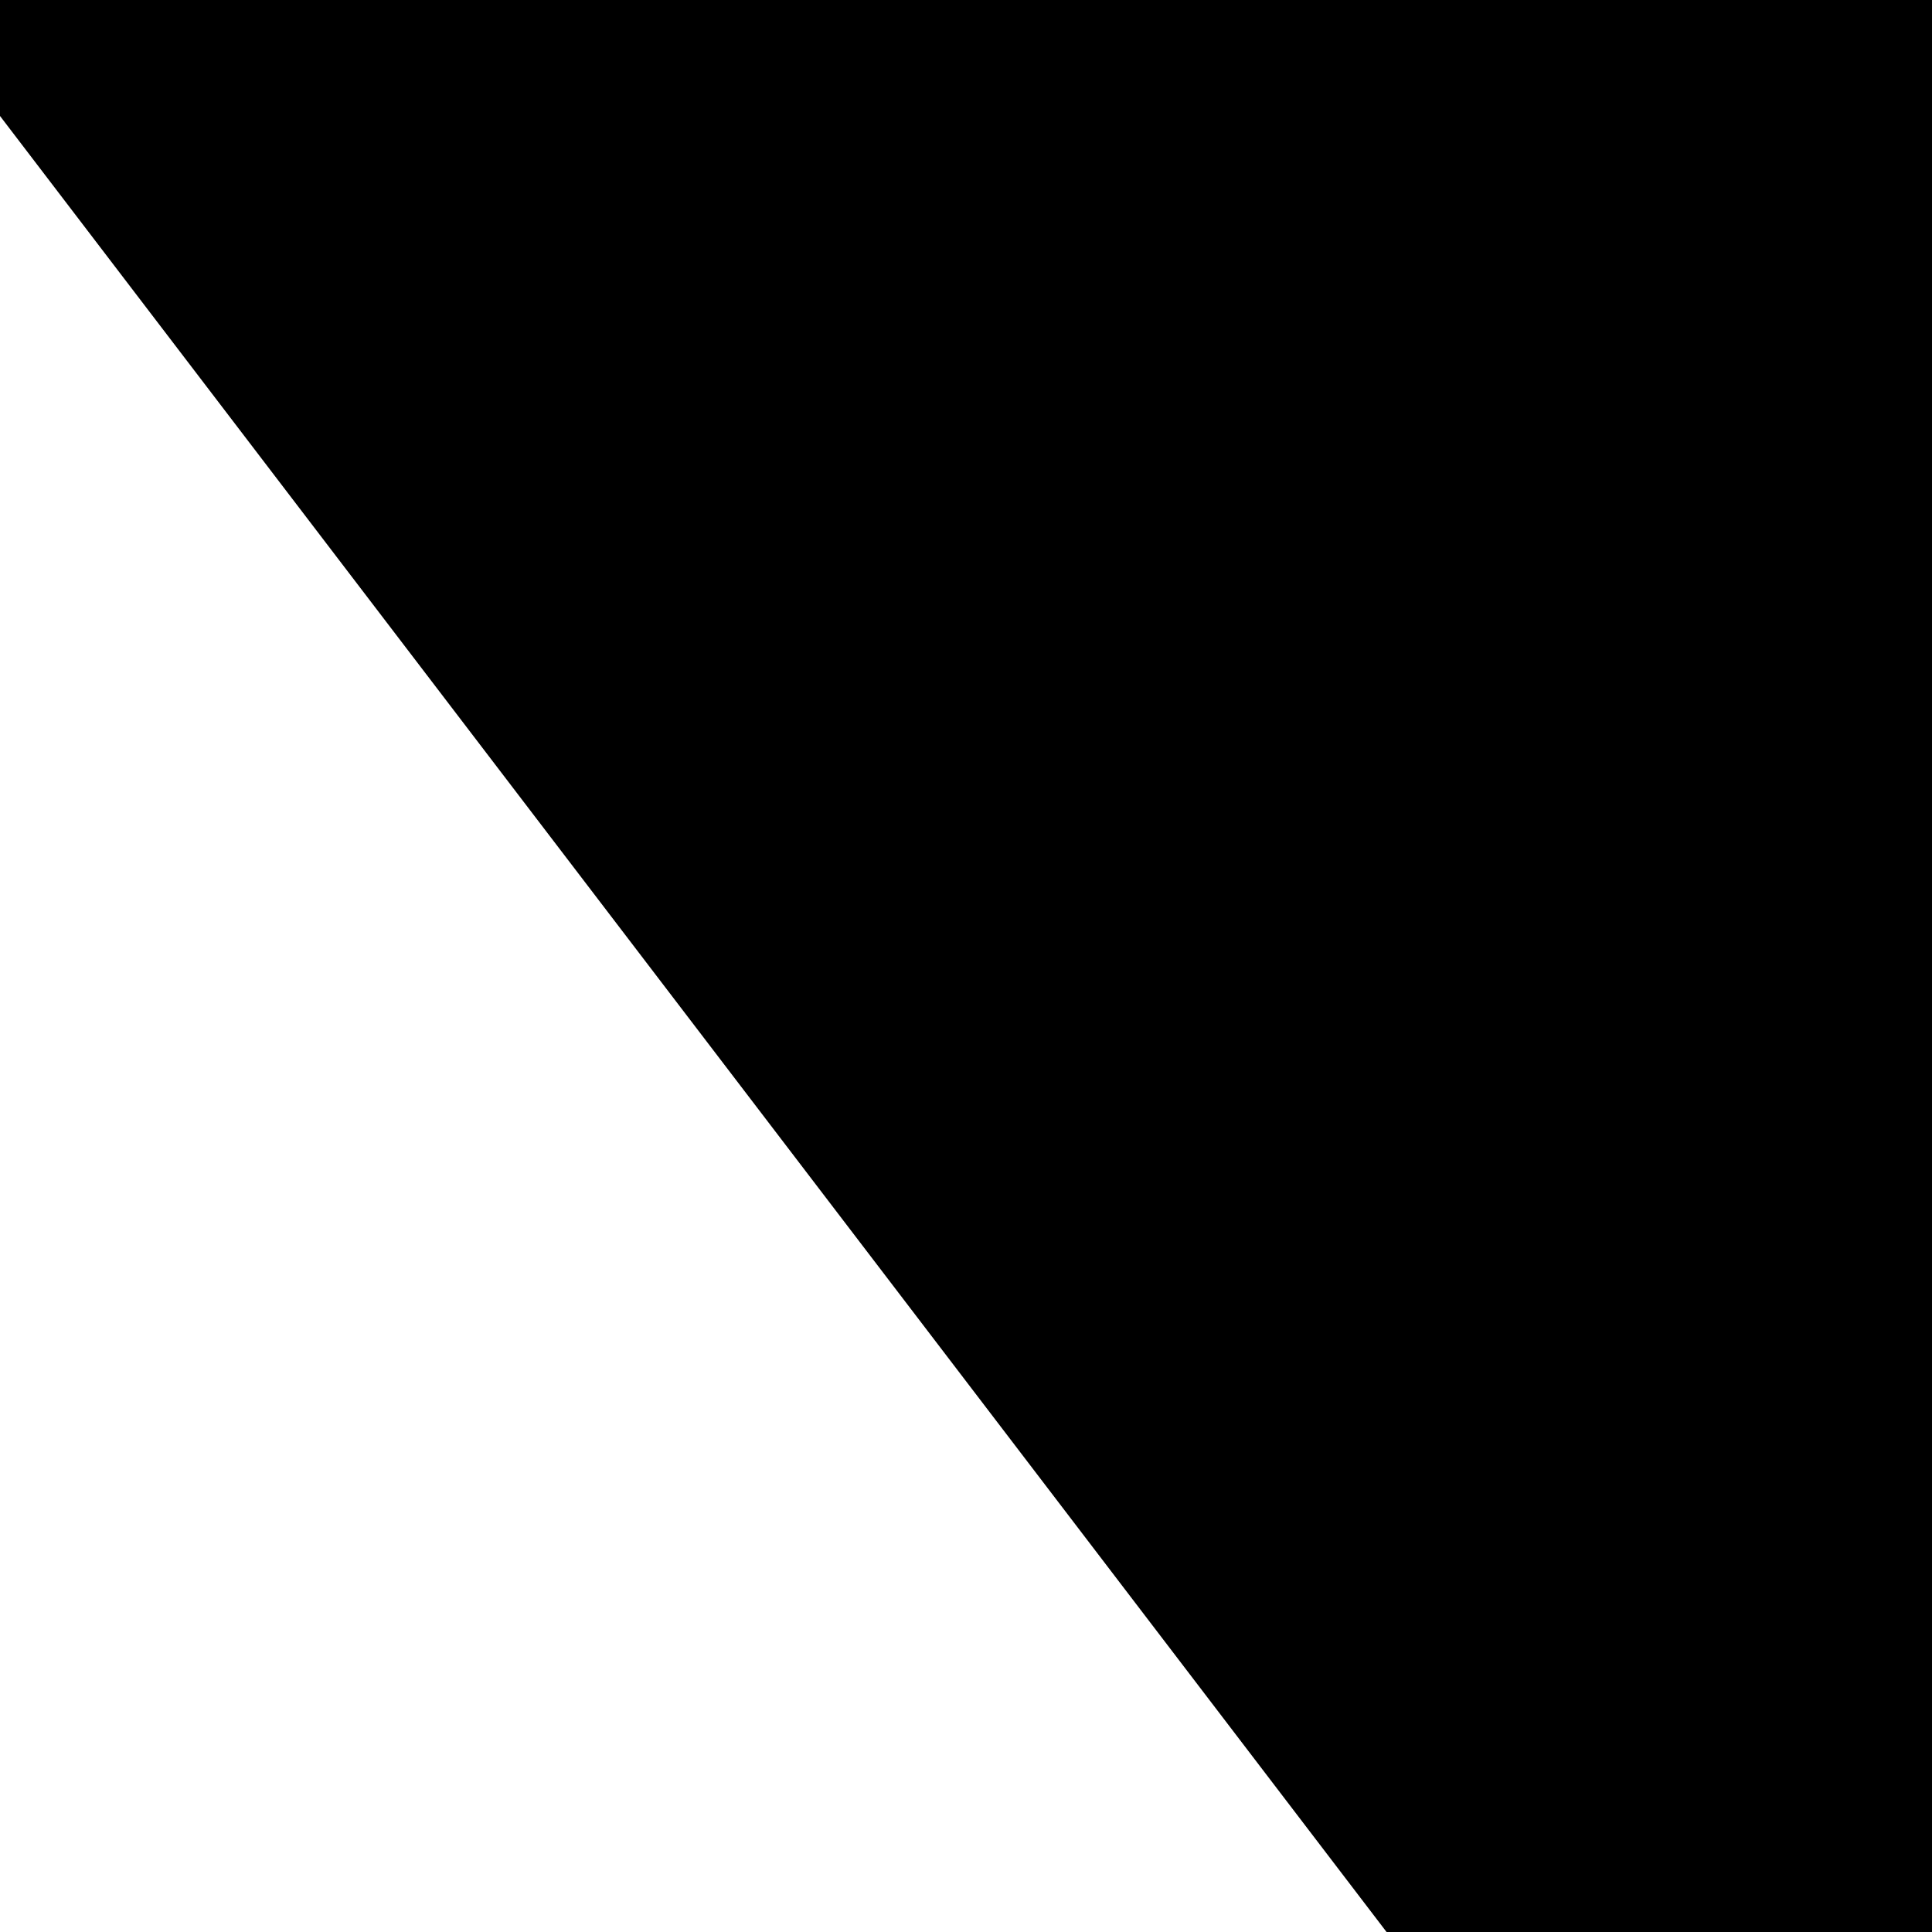
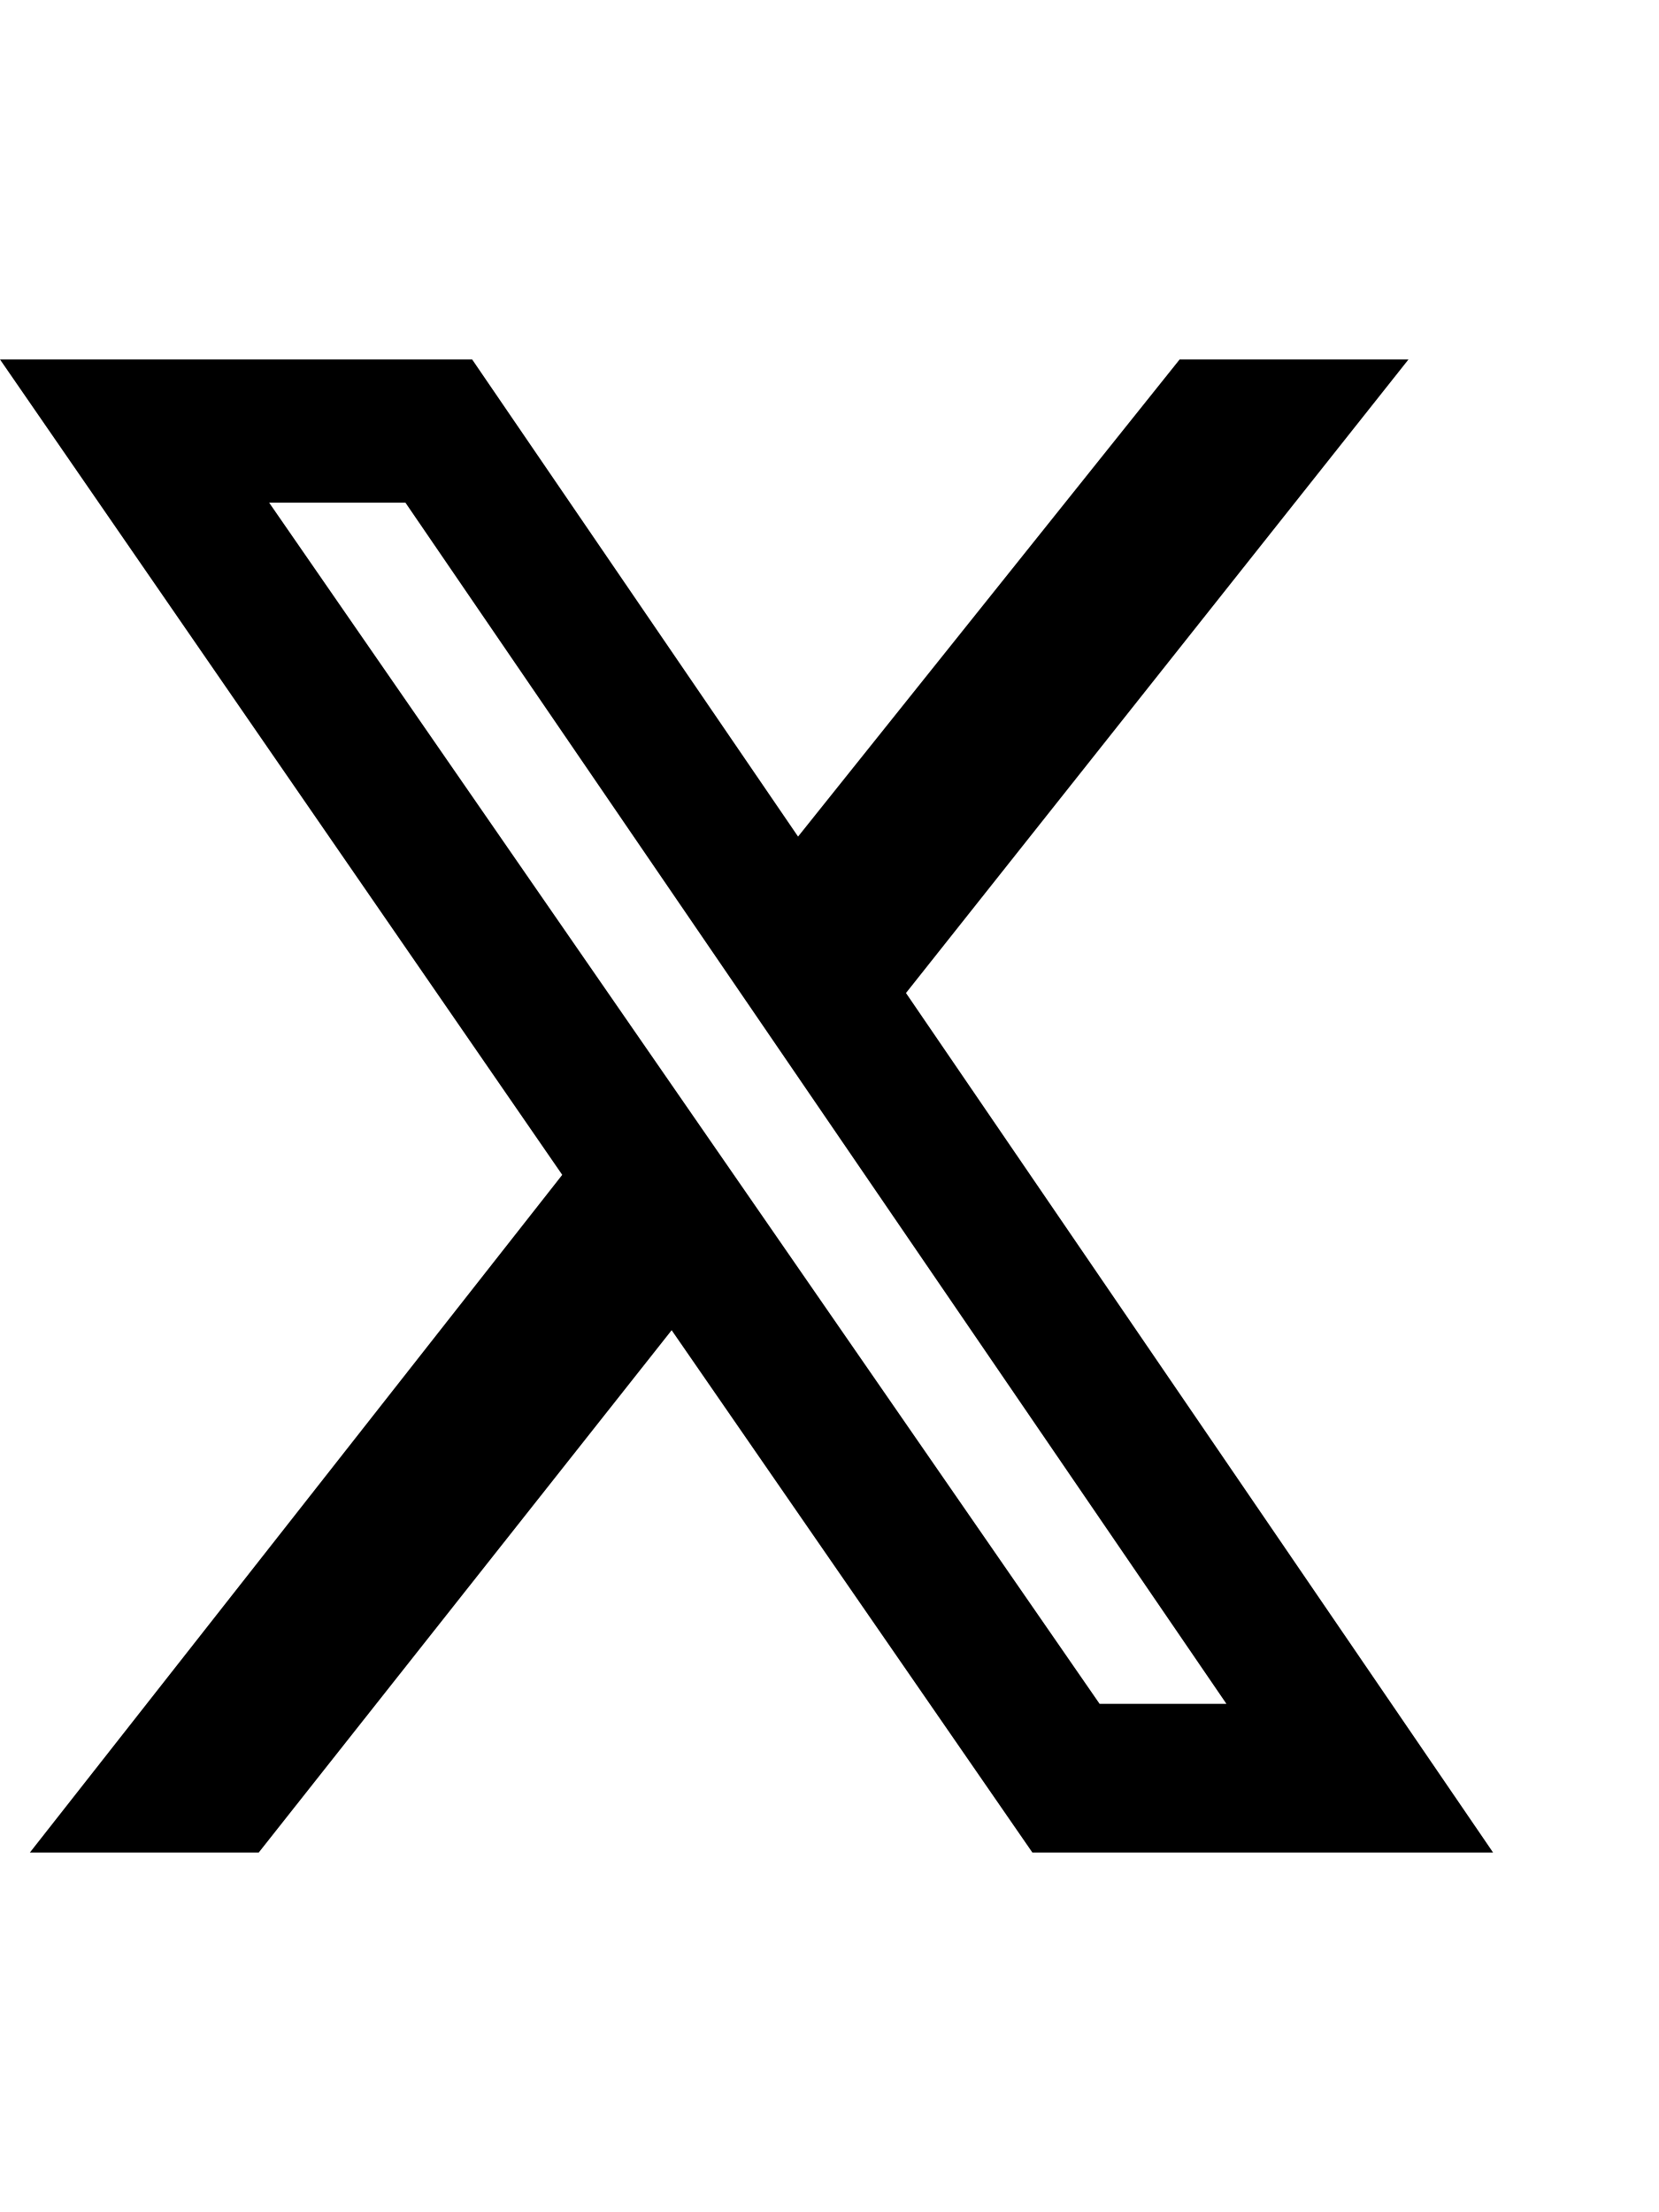
- <svg xmlns="http://www.w3.org/2000/svg" width="24" height="24" viewBox="0 0 24 24" fill="currentcolor">
-   <path d="m236 0h46l-101 115 118 156h-92.6l-72.5-94.8-83 94.8h-46l107-123-113-148h94.9l65.5 86.6zm-16.1 244h25.5l-165-218h-27.4z" />
+ <svg xmlns="http://www.w3.org/2000/svg" width="18" height="24" viewBox="0 0 20 18" fill="none">
+   <path d="M14.221 0H16.98L10.922 7.638L18 18H12.446L8.097 11.703L3.119 18H0.36L6.778 9.83L0 0H5.692L9.621 5.752L14.221 0ZM13.256 16.207H14.785L4.888 1.727H3.245L13.256 16.207Z" fill="black" />
</svg>
